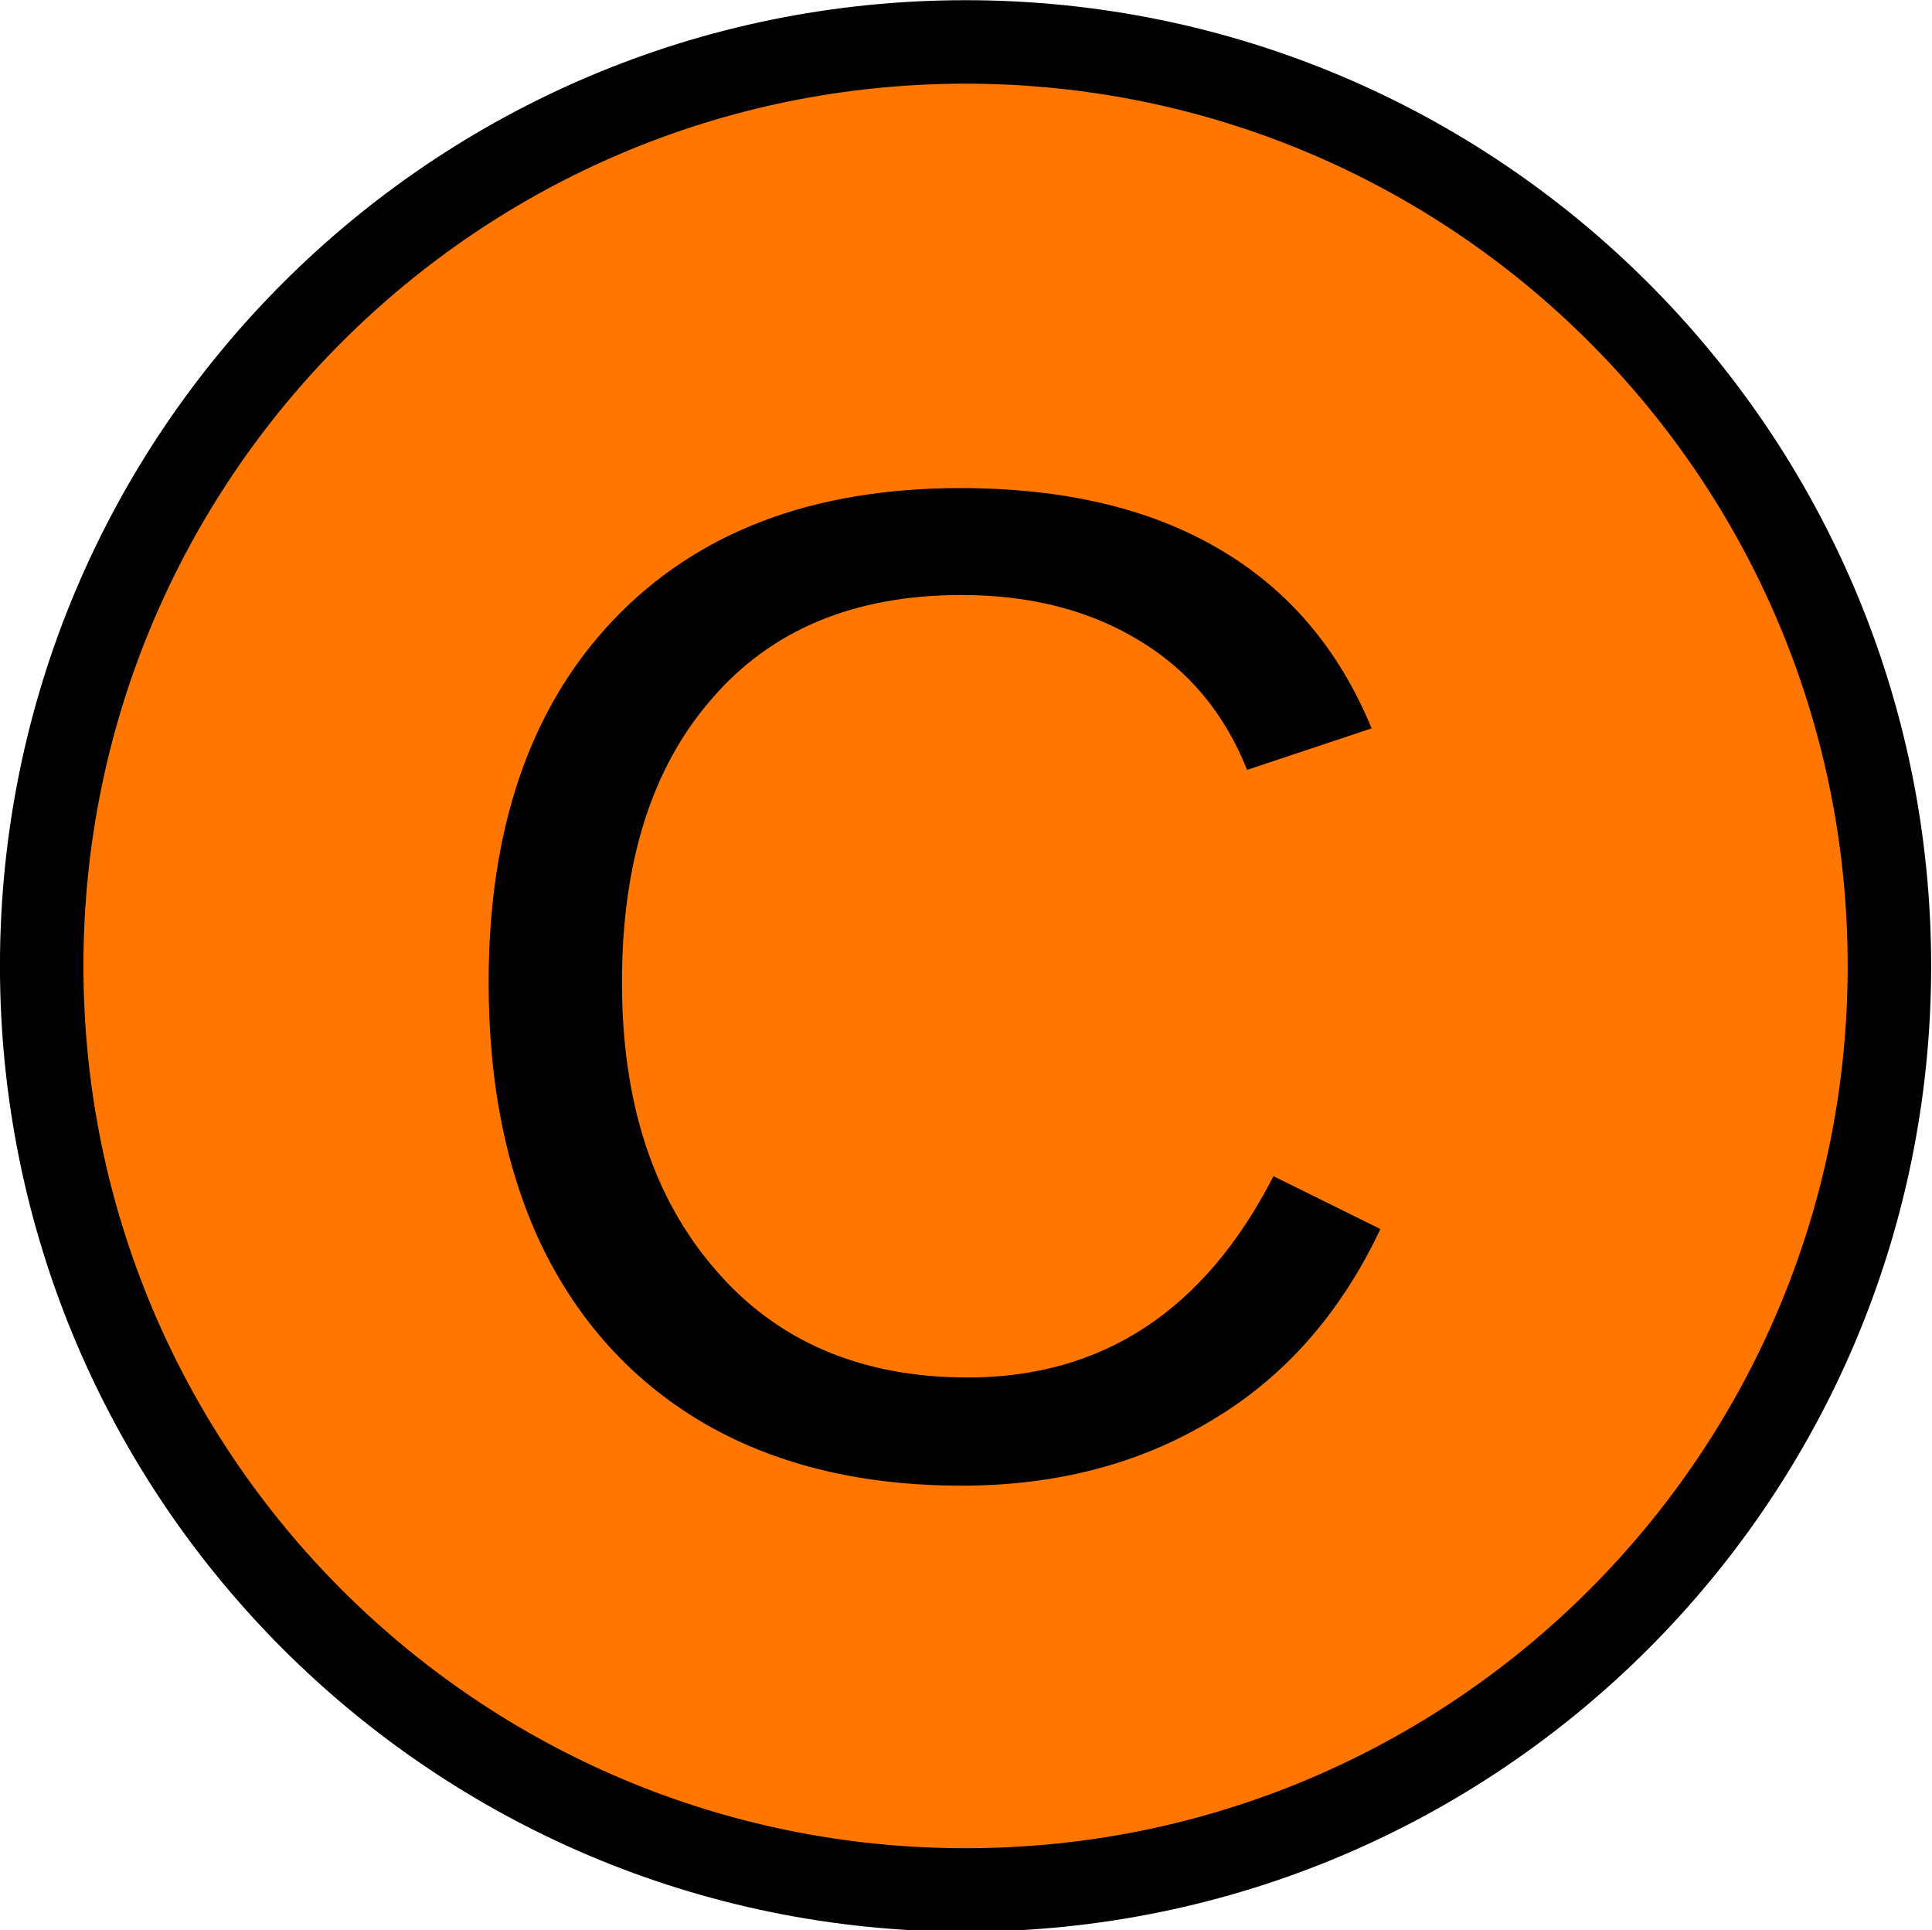
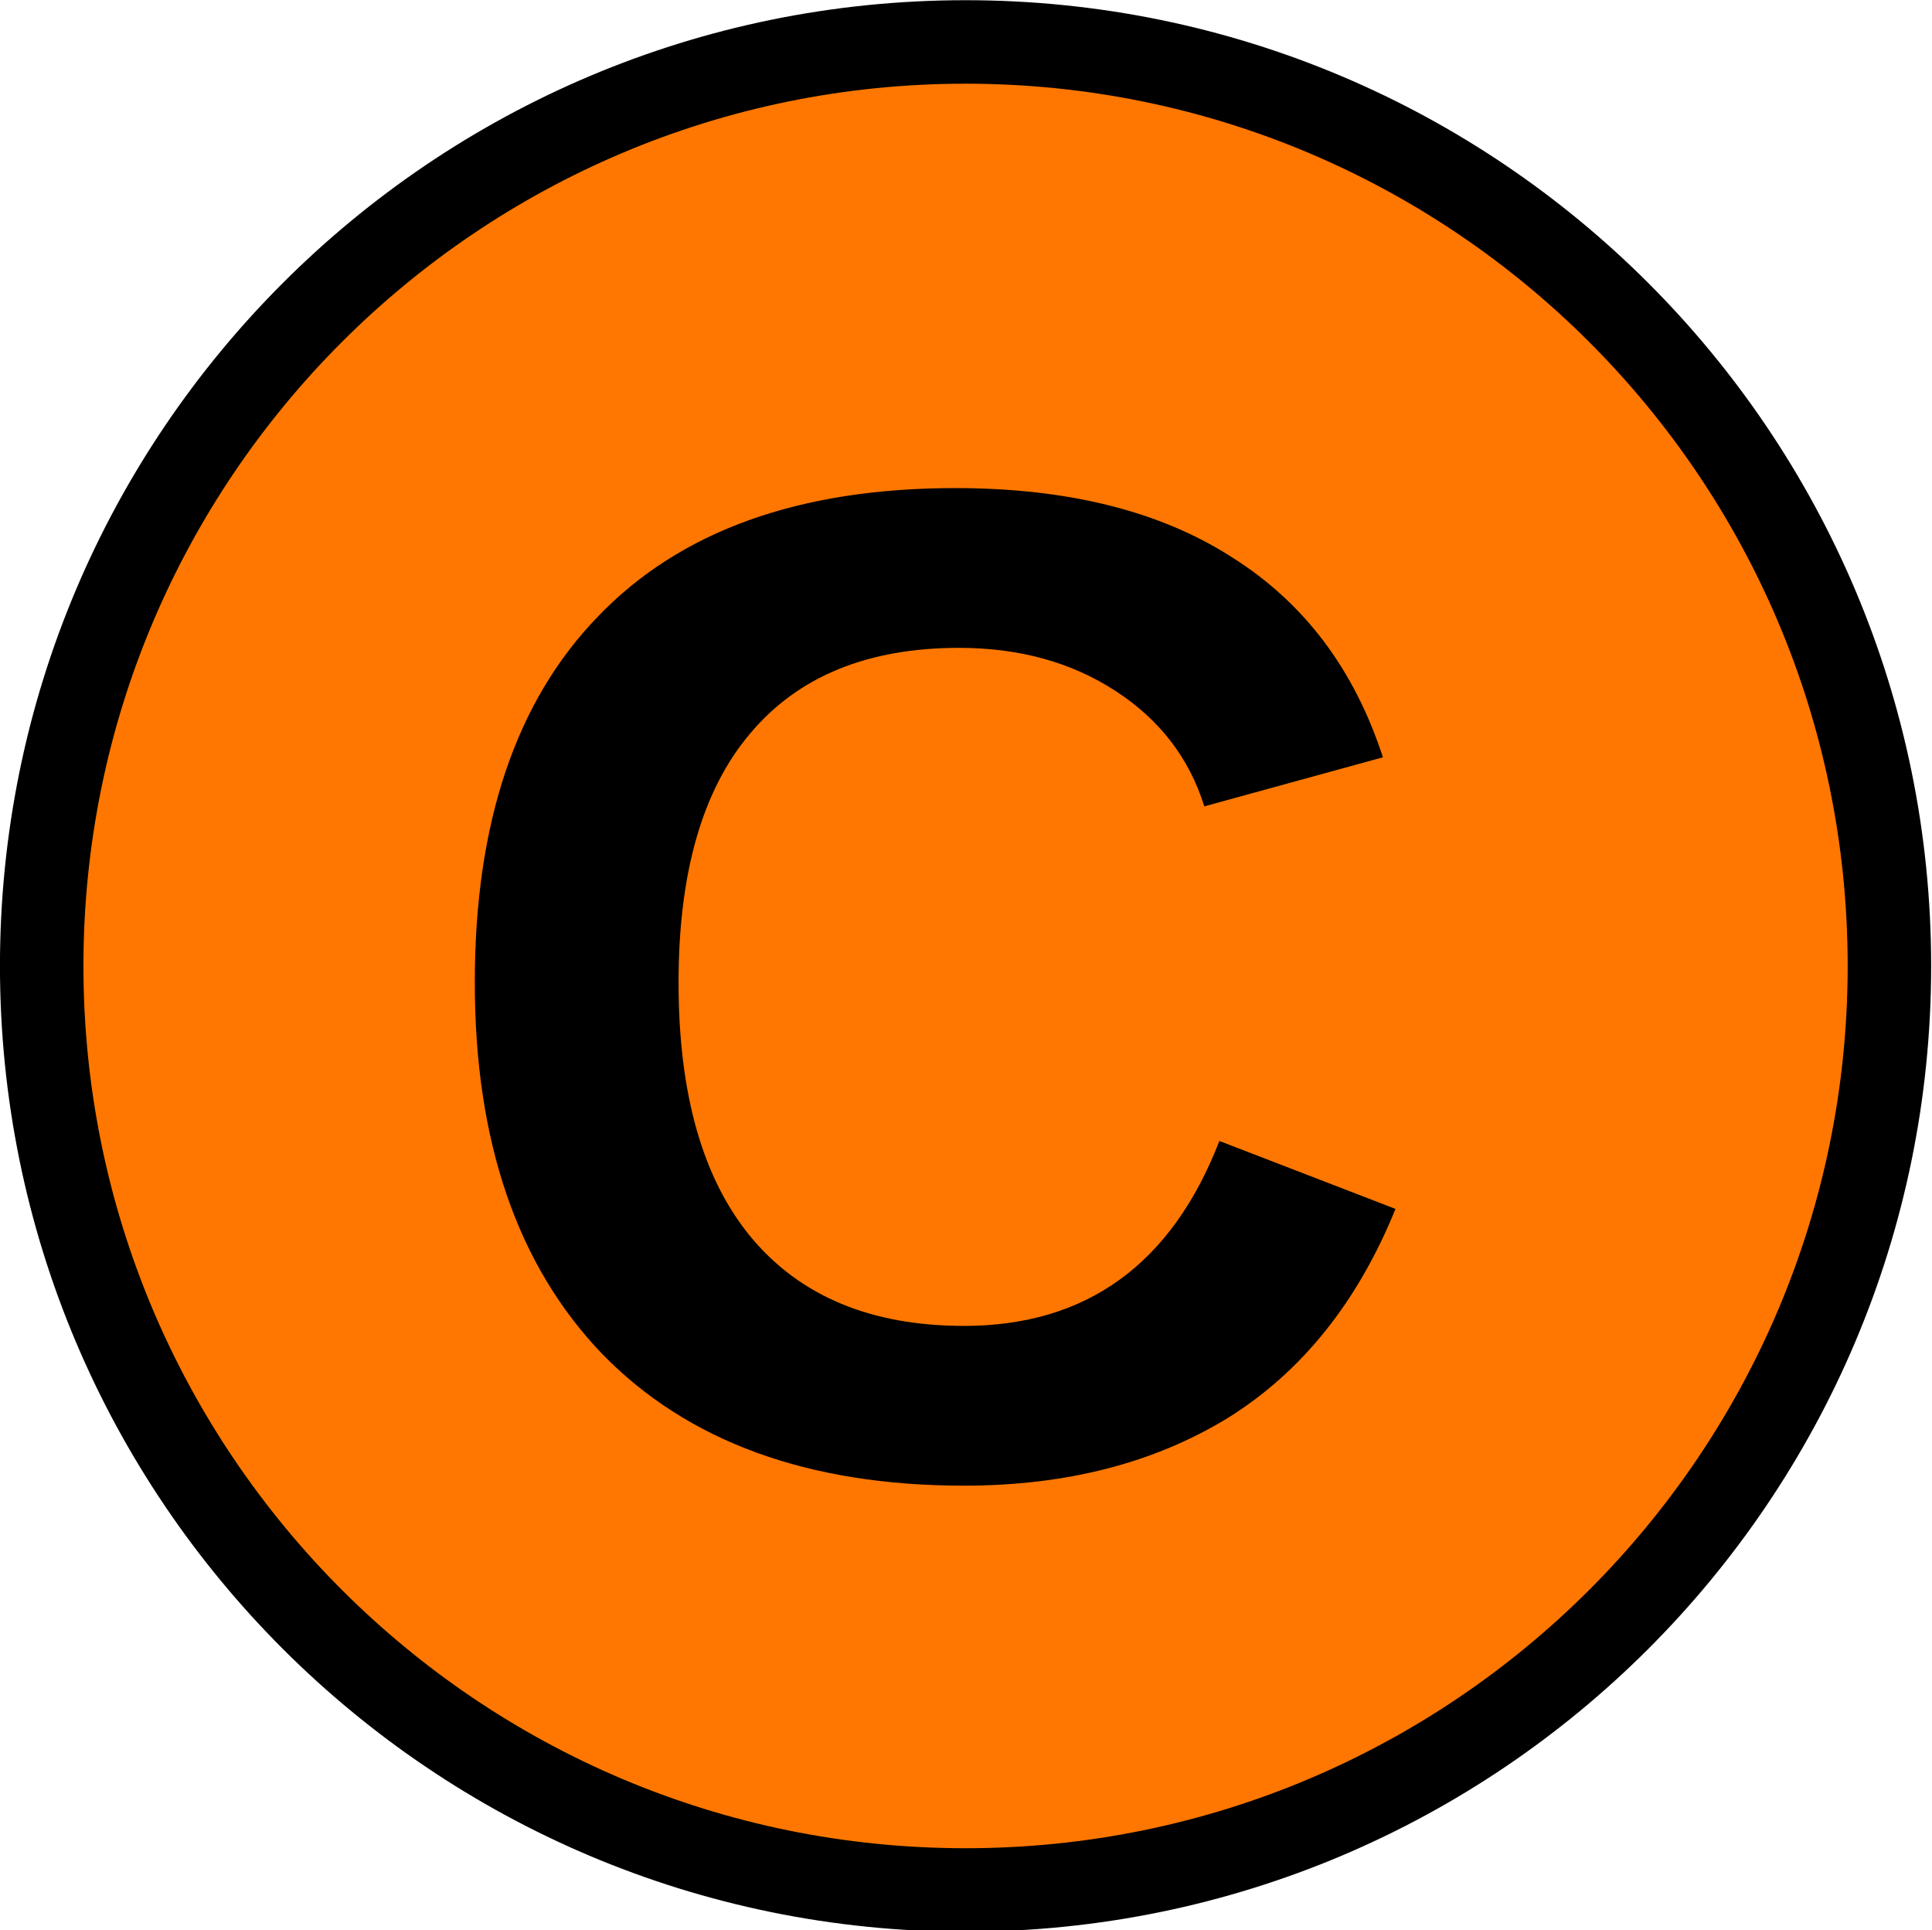
<svg xmlns="http://www.w3.org/2000/svg" height="100%" viewBox="0 0 24.001 23.969" width="100%" version="1.1" id="svg2">
  <defs id="defs13" />
  <g id="icon">
    <path d="m23.472,11.998a11.477,11.477,0,0,1,-22.954,0,11.477,11.477,0,1,1,22.954,0z" stroke="#000" stroke-miterlimit="4" stroke-dasharray="none" stroke-width="1.037" fill="#00F" id="path7" style="fill:#ff7700;fill-opacity:1" />
  </g>
  <text xml:space="preserve" style="font-style:normal;font-weight:normal;font-size:40px;line-height:125%;font-family:sans-serif;letter-spacing:0px;word-spacing:0px;fill:#000000;fill-opacity:1;stroke:none;stroke-width:1px;stroke-linecap:butt;stroke-linejoin:miter;stroke-opacity:1" x="5.18" y="18.281" id="text4141">
-     <tspan id="tspan4143" x="5.18" y="18.281" style="font-size:17.5px;fill:#000000;fill-opacity:1;-inkscape-font-specification:Arial;font-family:Arial;font-weight:normal;font-style:normal;font-stretch:normal;font-variant:normal">C</tspan>
+     <tspan id="tspan4143" x="5.18" y="18.281" style="font-size:17.5px;fill:#000000;fill-opacity:1;-inkscape-font-specification:'Arial Bold';font-family:Arial;font-weight:bold;font-style:normal;font-stretch:normal;font-variant:normal">C</tspan>
  </text>
</svg>
